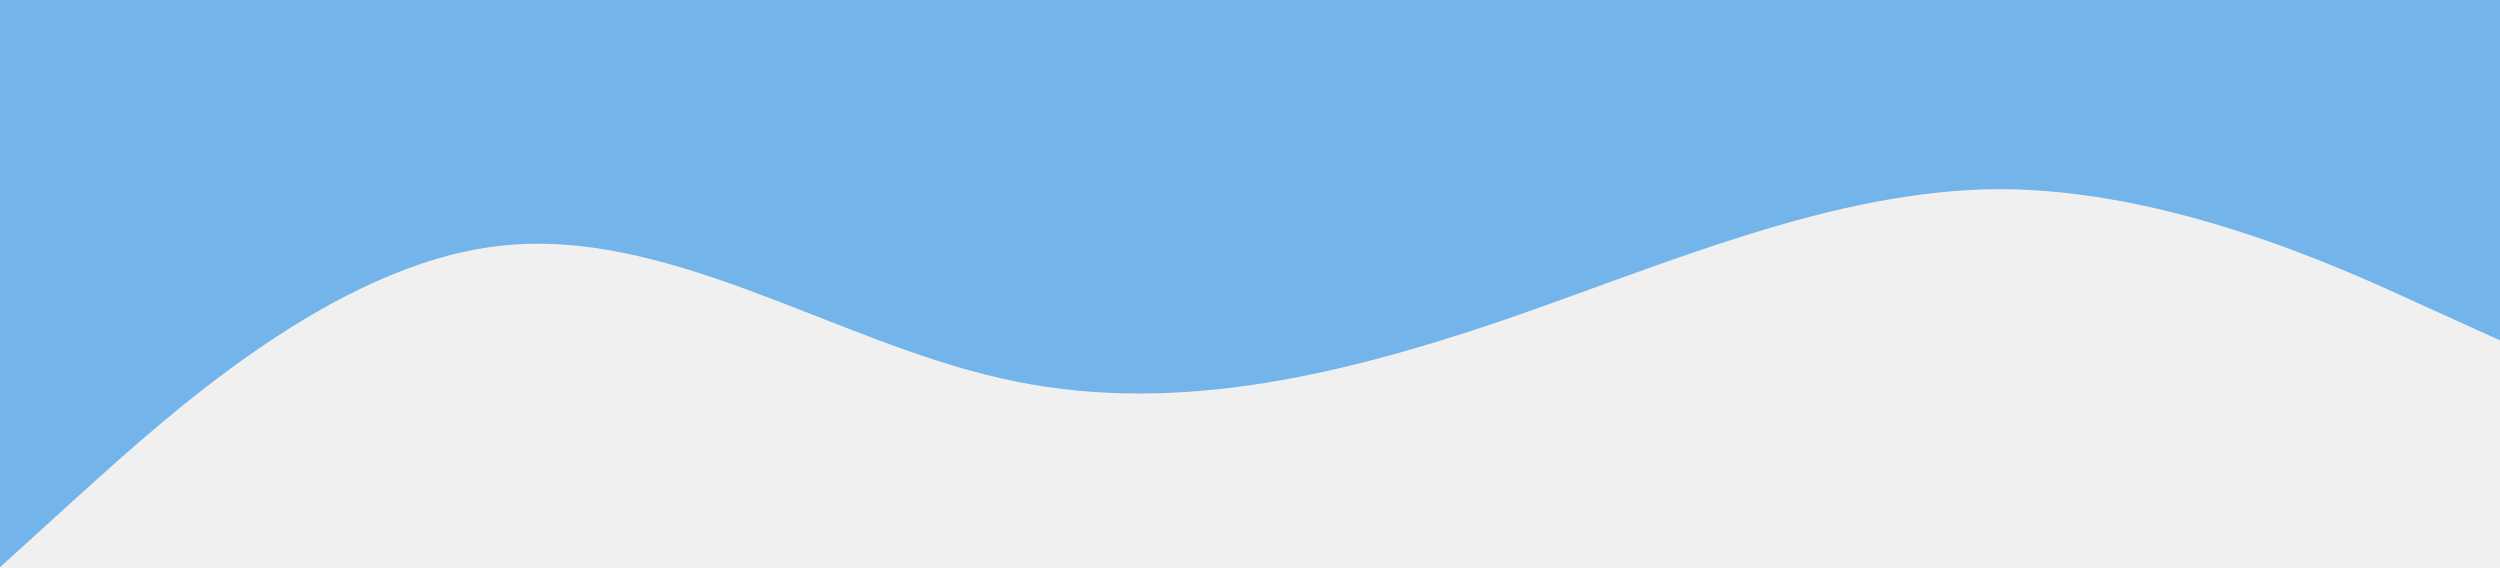
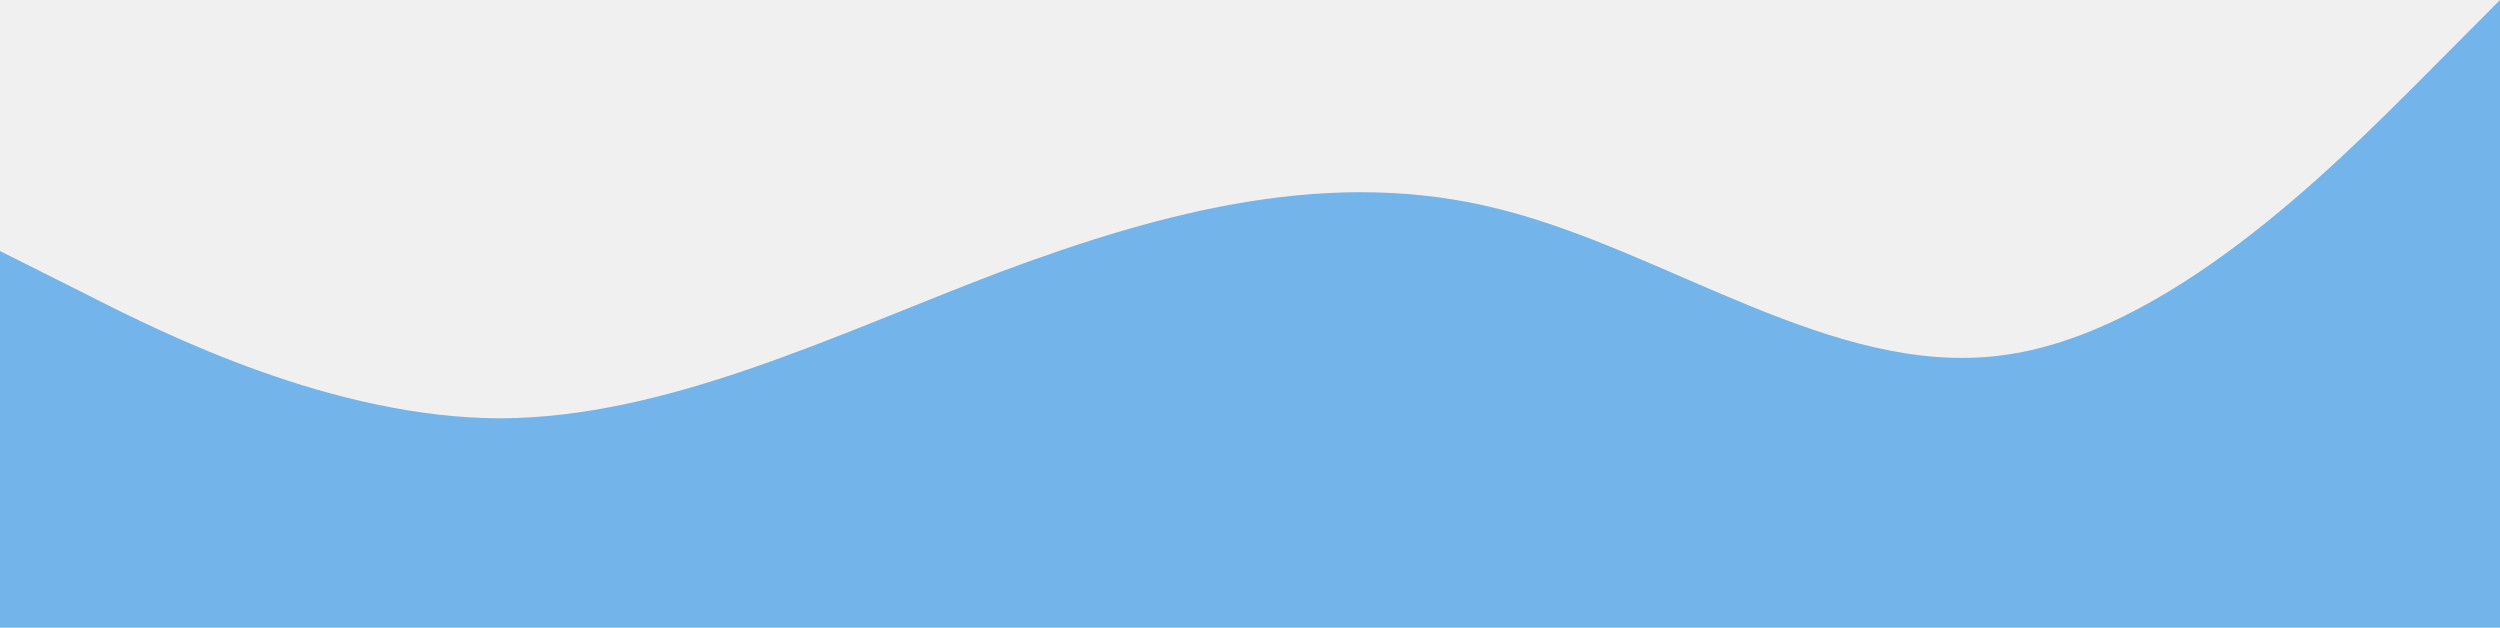
- <svg xmlns="http://www.w3.org/2000/svg" width="1920" height="436" viewBox="0 0 1920 436" fill="none">
-   <g clip-path="url(#clip0_83_105)">
-     <path d="M1920 261.374L1856 232.377C1792 202.837 1664 145.661 1536 145.253C1408 145.661 1280 202.837 1152 246.807C1024 289.961 896 319.91 768 290.37C640 261.374 512 174.249 384 188.815C256 202.837 128 319.91 64 377.494L0 435.623V3.05176e-05H64C128 3.05176e-05 256 3.05176e-05 384 3.05176e-05C512 3.05176e-05 640 3.05176e-05 768 3.05176e-05C896 3.05176e-05 1024 3.05176e-05 1152 3.05176e-05C1280 3.05176e-05 1408 3.05176e-05 1536 3.05176e-05C1664 3.05176e-05 1792 3.05176e-05 1856 3.05176e-05H1920V261.374Z" fill="#73B4EA" />
+ <svg xmlns="http://www.w3.org/2000/svg" width="1920" height="482" viewBox="0 0 1920 482" fill="none">
+   <g clip-path="url(#clip0_83_103)">
+     <path d="M0 192.8L64 224.883C128 257.569 256 320.831 384 321.283C512 320.831 640 257.569 768 208.917C896 161.169 1024 128.031 1152 160.717C1280 192.8 1408 289.2 1536 273.083C1664 257.569 1792 128.031 1856 64.317L1920 0V482H1856C1792 482 1664 482 1536 482C1408 482 1280 482 1152 482C1024 482 896 482 768 482C640 482 512 482 384 482C256 482 128 482 64 482H0V192.8Z" fill="#73B4EA" />
  </g>
  <defs>
-     <clipPath id="clip0_83_105">
-       <rect width="1920" height="435.623" fill="white" transform="matrix(-1 0 0 -1 1920 435.623)" />
+     <clipPath id="clip0_83_103">
+       <rect width="1920" height="482" fill="white" />
    </clipPath>
  </defs>
</svg>
